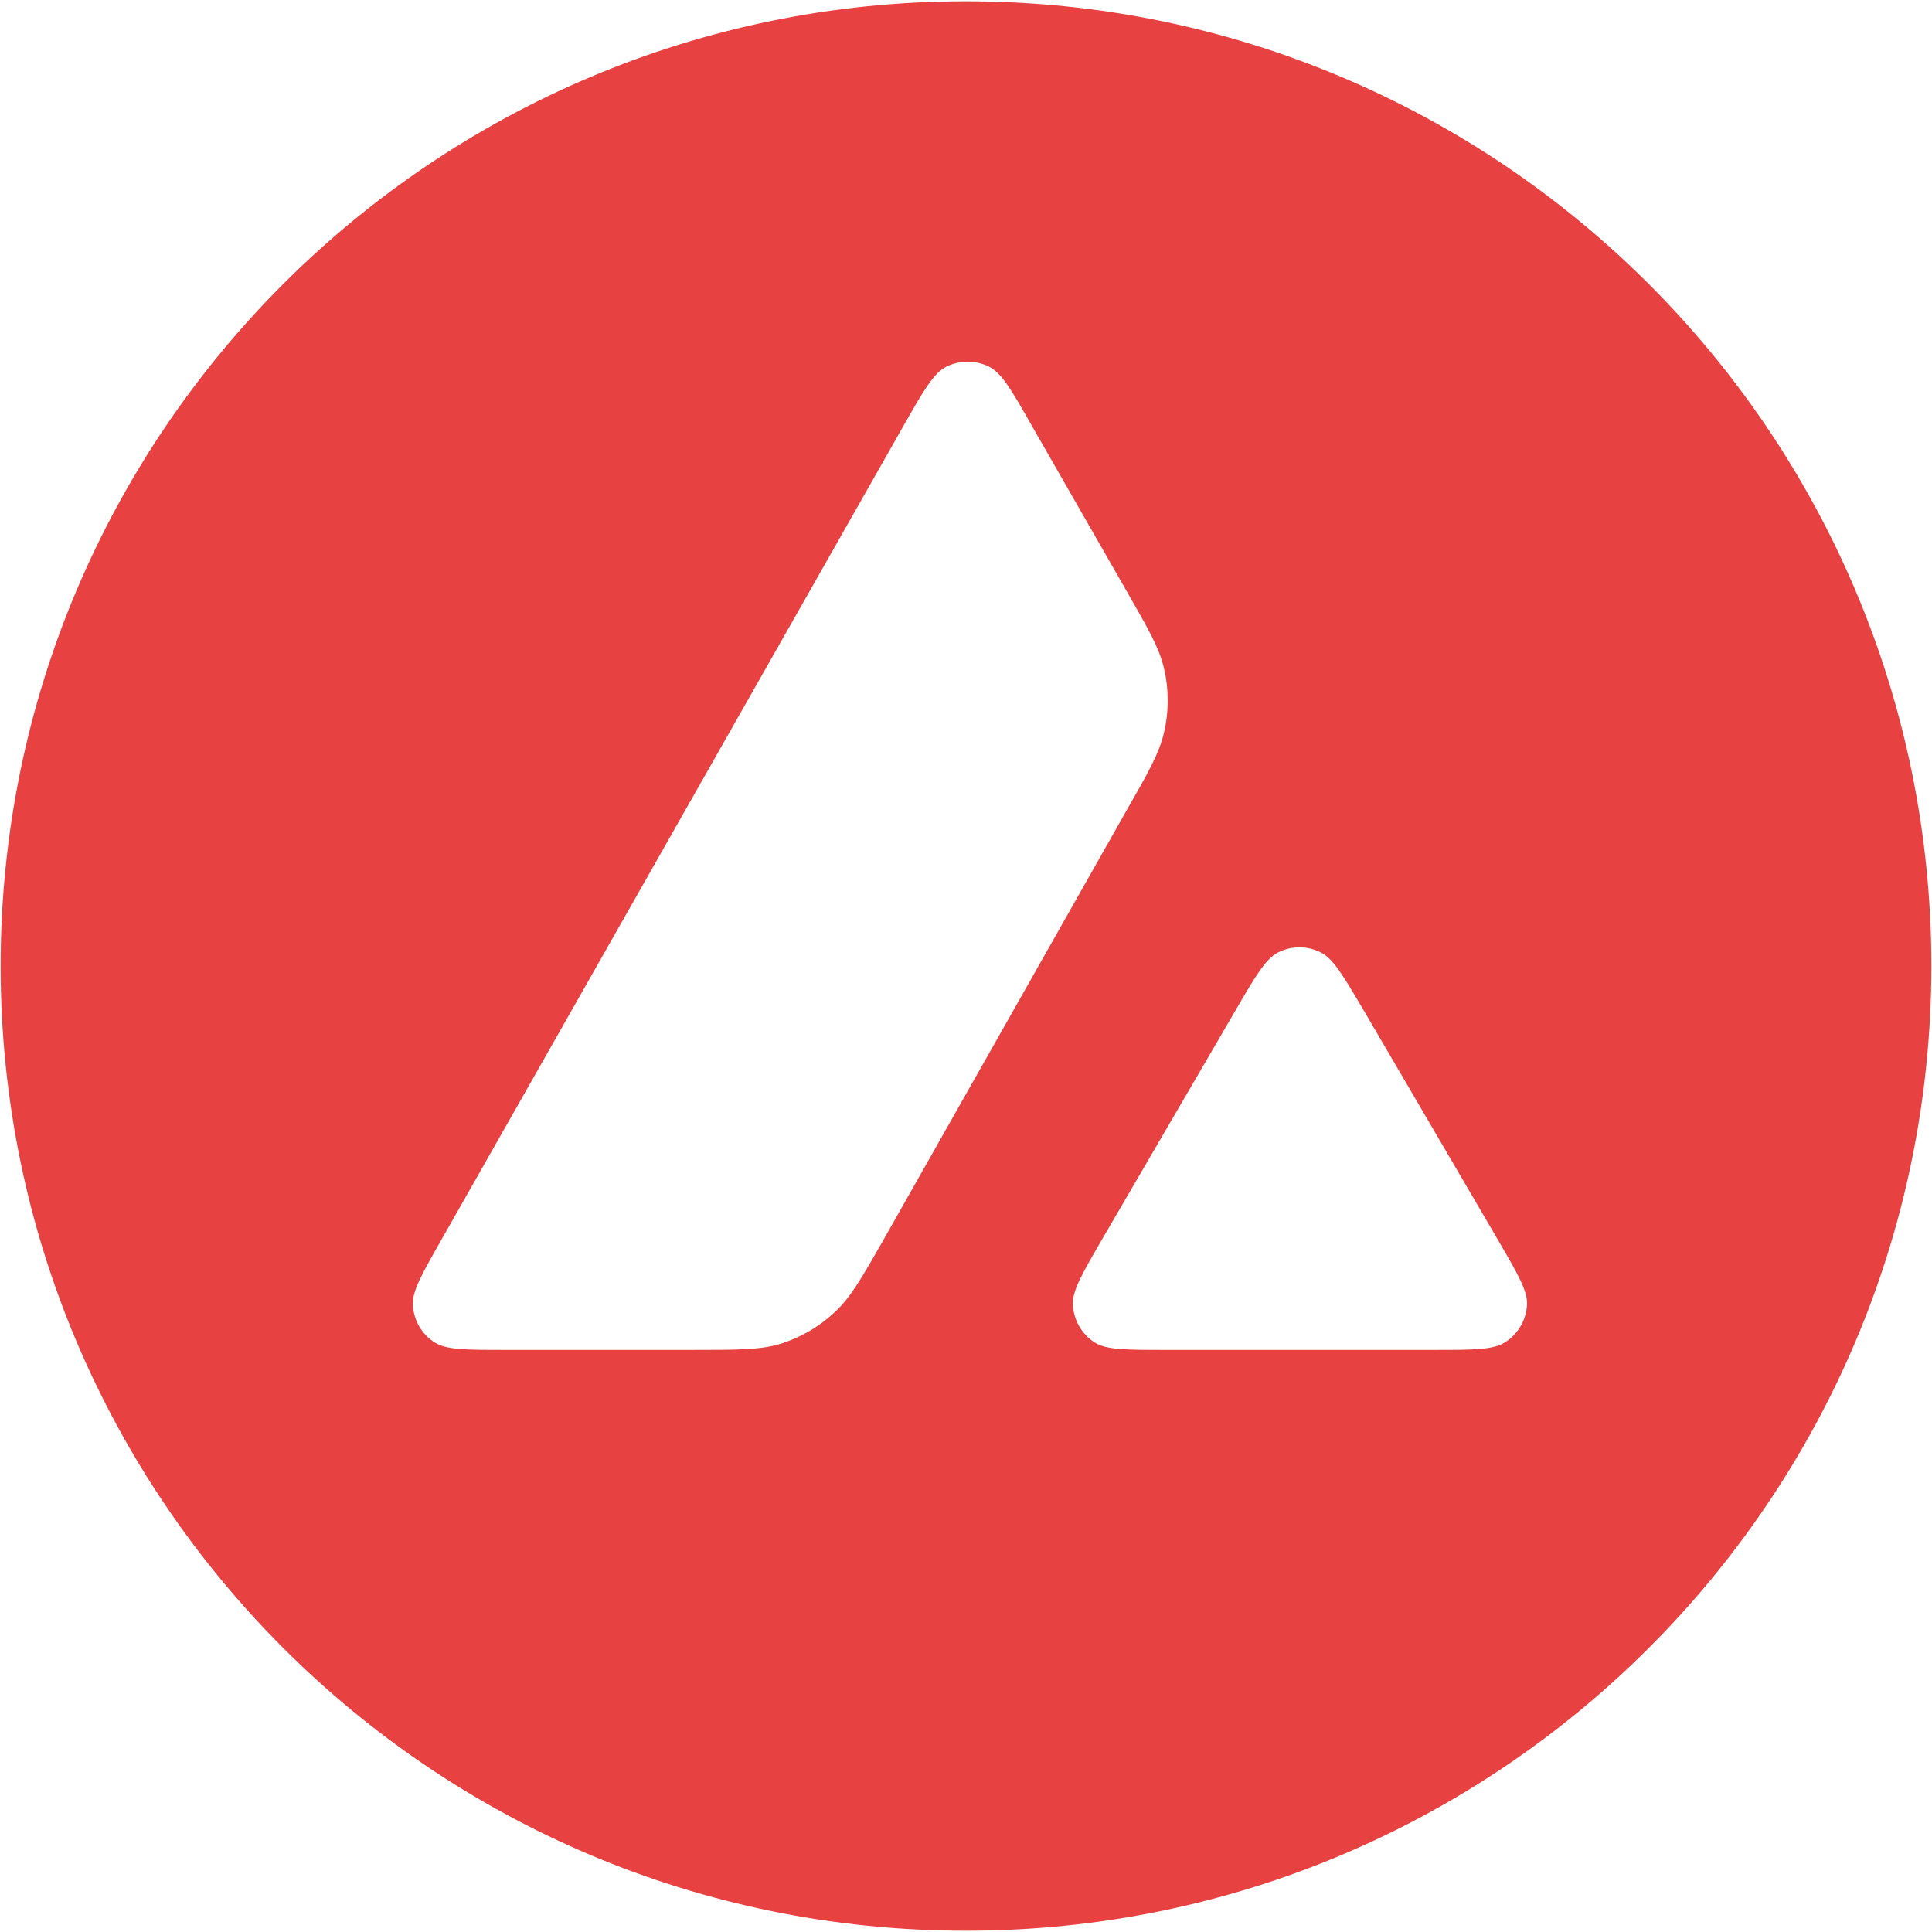
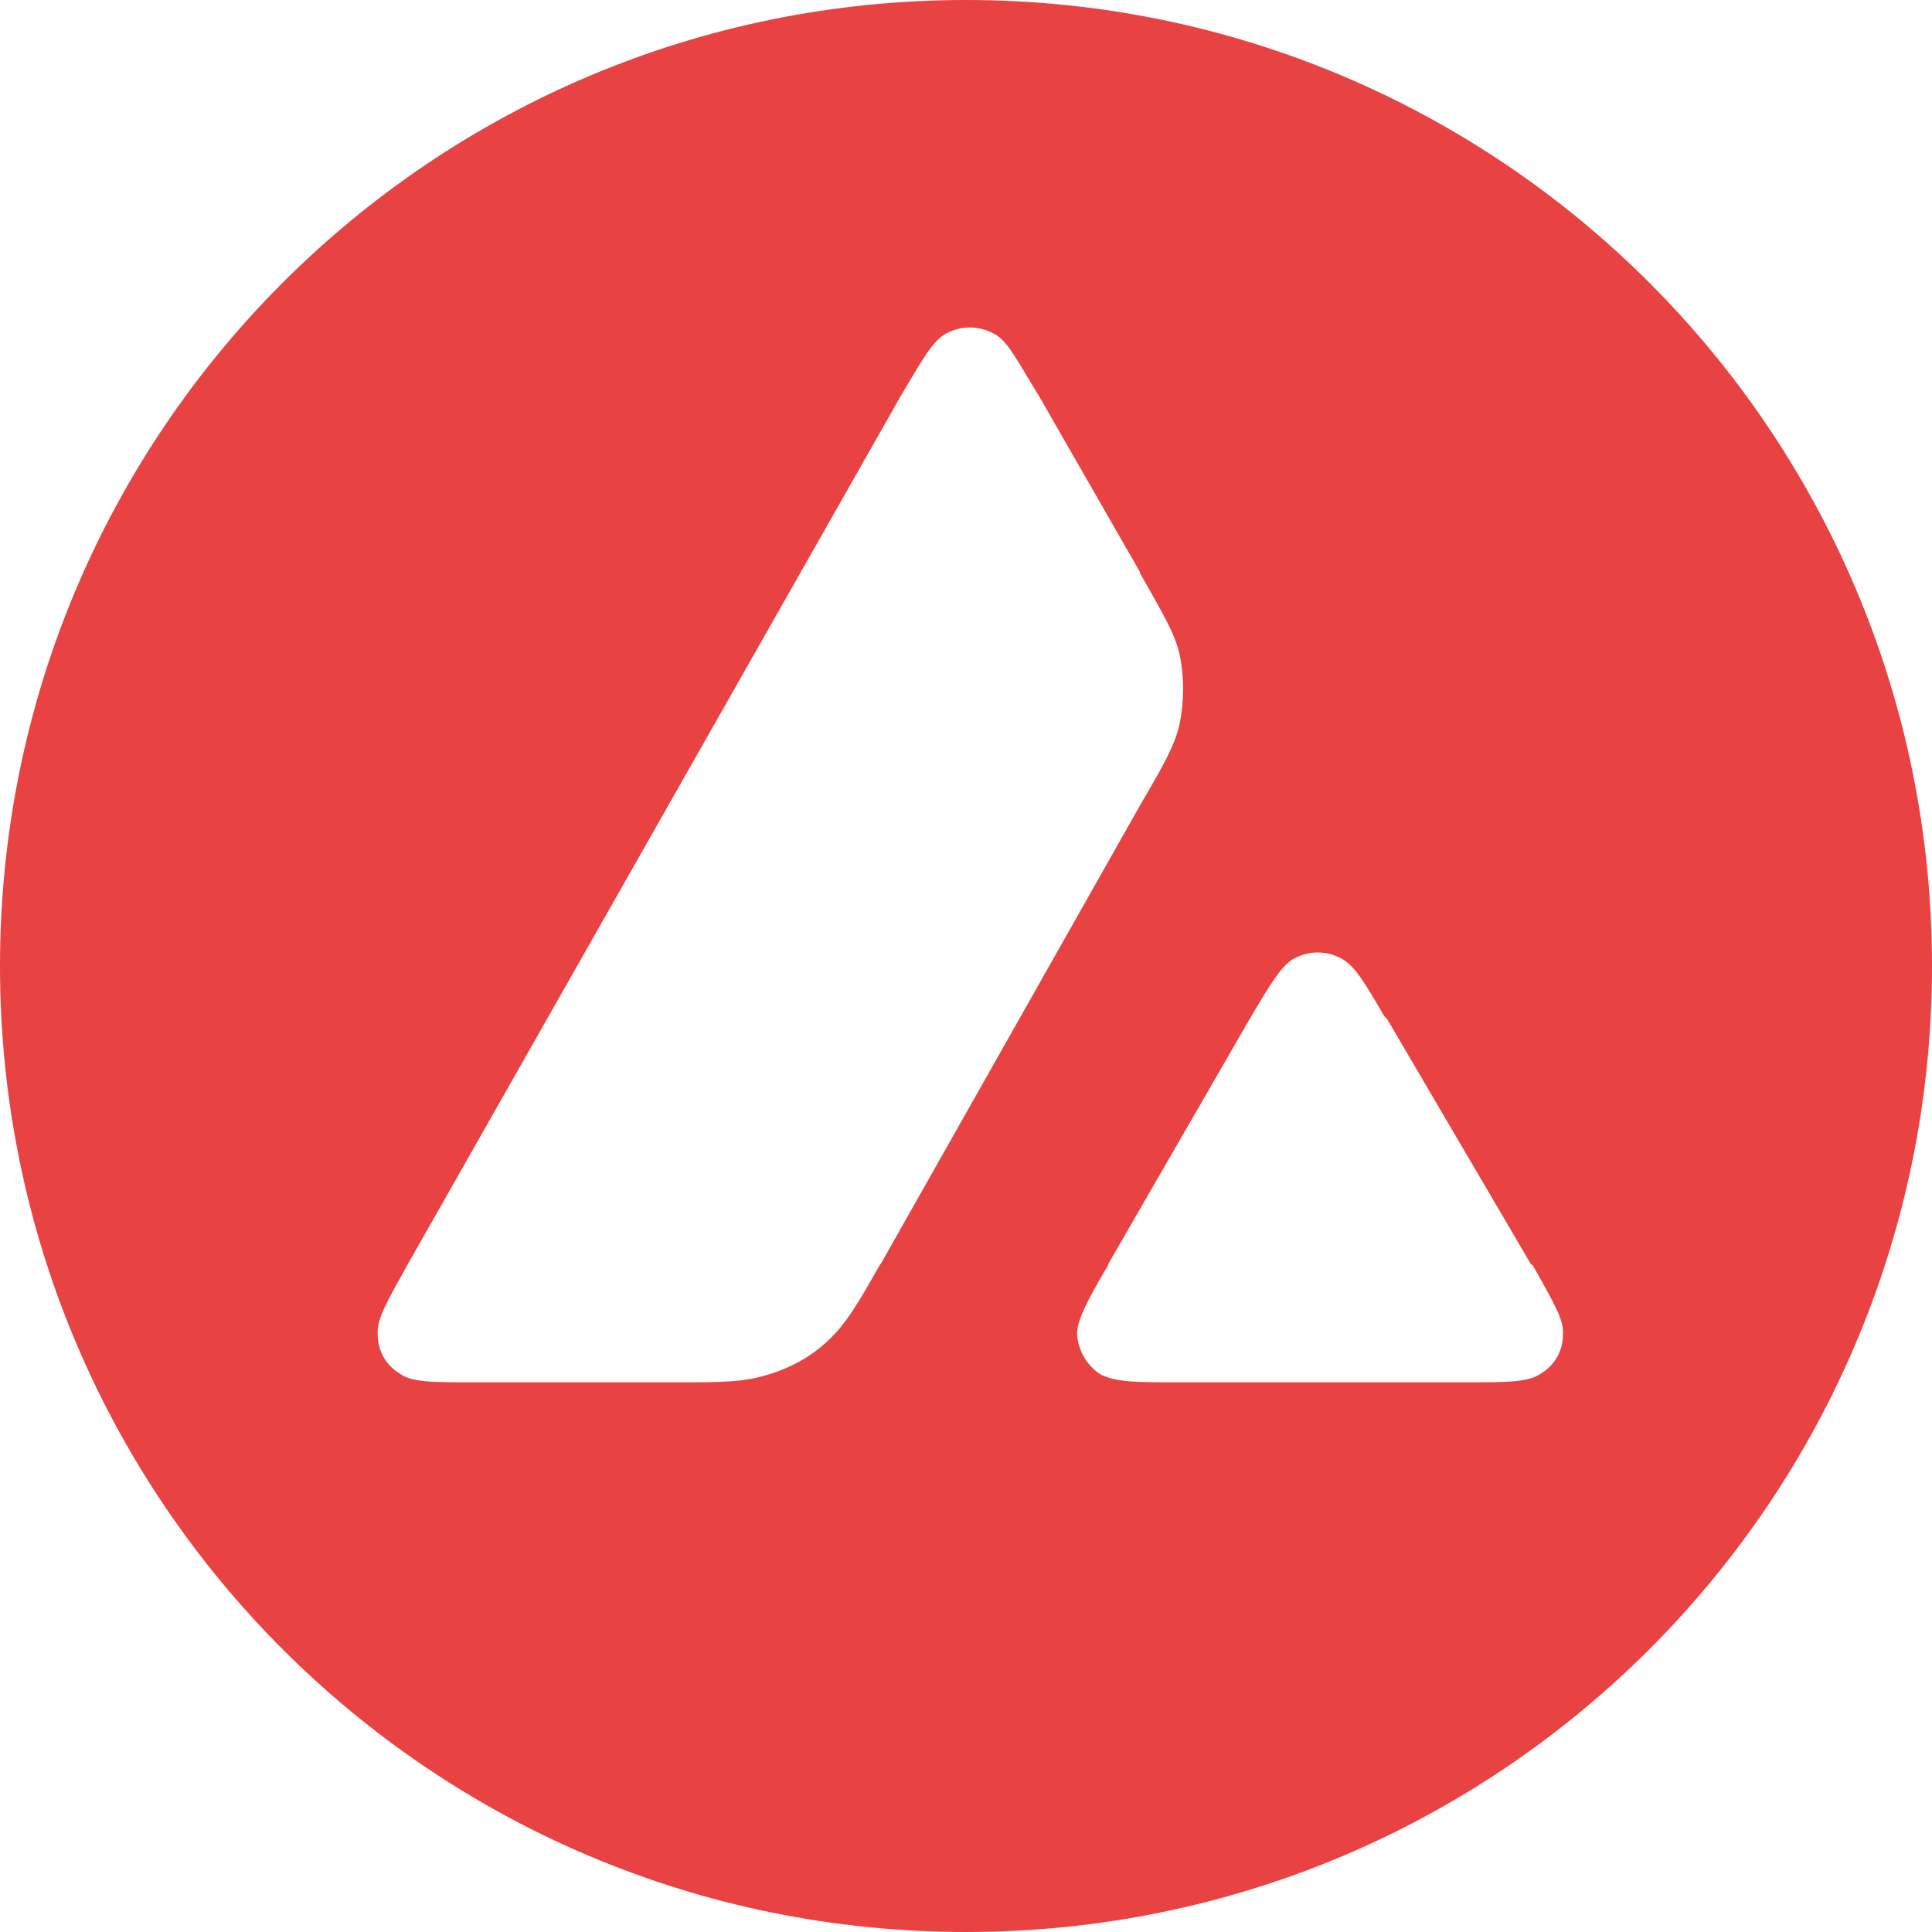
- <svg xmlns="http://www.w3.org/2000/svg" width="200px" height="px" viewBox="0 0 200 200" version="1.1">
-   <g id="surface1">
-     <path style=" stroke:none;fill-rule:nonzero;fill:rgb(100%,100%,100%);fill-opacity:1;" d="M 38.191 34.309 L 161.676 34.309 L 161.676 146.543 L 38.191 146.543 Z M 38.191 34.309 " />
-     <path style=" stroke:none;fill-rule:evenodd;fill:rgb(90.98%,25.49%,25.882%);fill-opacity:1;" d="M 199.934 100 C 199.934 155.156 155.191 199.867 100 199.867 C 44.809 199.867 0.066 155.156 0.066 100 C 0.066 44.844 44.809 0.133 100 0.133 C 155.191 0.133 199.934 44.844 199.934 100 Z M 71.684 139.742 L 52.289 139.742 C 48.211 139.742 46.199 139.742 44.973 138.957 C 43.645 138.098 42.836 136.676 42.738 135.105 C 42.664 133.66 43.672 131.891 45.684 128.359 L 93.57 44.008 C 95.609 40.426 96.641 38.633 97.941 37.973 C 99.34 37.262 101.008 37.262 102.41 37.973 C 103.711 38.633 104.742 40.426 106.777 44.008 L 116.621 61.18 L 116.672 61.27 C 118.875 65.109 119.988 67.059 120.477 69.105 C 121.016 71.336 121.016 73.691 120.477 75.926 C 119.984 77.984 118.883 79.949 116.648 83.848 L 91.492 128.285 L 91.43 128.398 C 89.215 132.273 88.09 134.238 86.535 135.719 C 84.84 137.336 82.805 138.516 80.57 139.18 C 78.531 139.742 76.246 139.742 71.684 139.742 Z M 120.66 139.742 L 148.449 139.742 C 152.547 139.742 154.609 139.742 155.84 138.934 C 157.164 138.074 158 136.625 158.074 135.059 C 158.145 133.656 157.16 131.957 155.23 128.633 C 155.164 128.52 155.098 128.402 155.027 128.285 L 141.109 104.488 L 140.949 104.219 C 138.992 100.914 138.008 99.246 136.738 98.602 C 135.34 97.887 133.695 97.887 132.297 98.602 C 131.02 99.262 129.988 101.004 127.949 104.512 L 114.078 128.309 L 114.031 128.391 C 112 131.895 110.988 133.645 111.059 135.082 C 111.156 136.652 111.969 138.098 113.293 138.957 C 114.496 139.742 116.559 139.742 120.66 139.742 Z M 120.66 139.742 " />
-   </g>
+ <svg xmlns="http://www.w3.org/2000/svg" version="1.1" id="Layer_1" x="0px" y="0px" viewBox="0 0 200 200" style="enable-background:new 0 0 200 200;" xml:space="preserve">
+   <style type="text/css">
+ 	.st0{fill-rule:evenodd;clip-rule:evenodd;fill:#E84242;}
+ </style>
+   <path class="st0" d="M200,100c0,55.3-44.7,100-100,100S0,155.3,0,100S44.7,0,100,0S200,44.7,200,100z M69.9,143.1H49.1  c-4.3,0-6.5,0-7.7-0.9c-1.5-0.9-2.3-2.4-2.3-4.1c-0.1-1.6,1-3.4,3.1-7.2l51.1-90c2.2-3.7,3.3-5.7,4.7-6.4c1.5-0.8,3.3-0.8,4.8,0  c1.5,0.7,2.4,2.7,4.7,6.4l10.5,18.3v0.1c2.3,4.1,3.6,6.2,4.1,8.4c0.5,2.3,0.5,4.9,0,7.3c-0.5,2.2-1.7,4.3-4.1,8.4l-26.8,47.4  l-0.1,0.1c-2.3,4.1-3.6,6.2-5.2,7.7c-1.7,1.7-4,3-6.4,3.7C77,143.1,74.6,143.1,69.9,143.1z M122.1,143.1h29.6c4.3,0,6.5,0,7.8-0.9  c1.5-0.9,2.3-2.4,2.3-4.1c0.1-1.5-1-3.3-3-6.9c-0.1-0.1-0.1-0.3-0.3-0.3l-14.9-25.4l-0.3-0.3c-2.1-3.6-3.1-5.3-4.5-6  c-1.5-0.8-3.2-0.8-4.8,0c-1.3,0.7-2.4,2.5-4.7,6.4l-14.6,25.3v0.1c-2.2,3.7-3.2,5.7-3.2,7.1c0.1,1.7,1,3.2,2.3,4.1  C115.4,143.1,117.6,143.1,122.1,143.1z" />
</svg>
